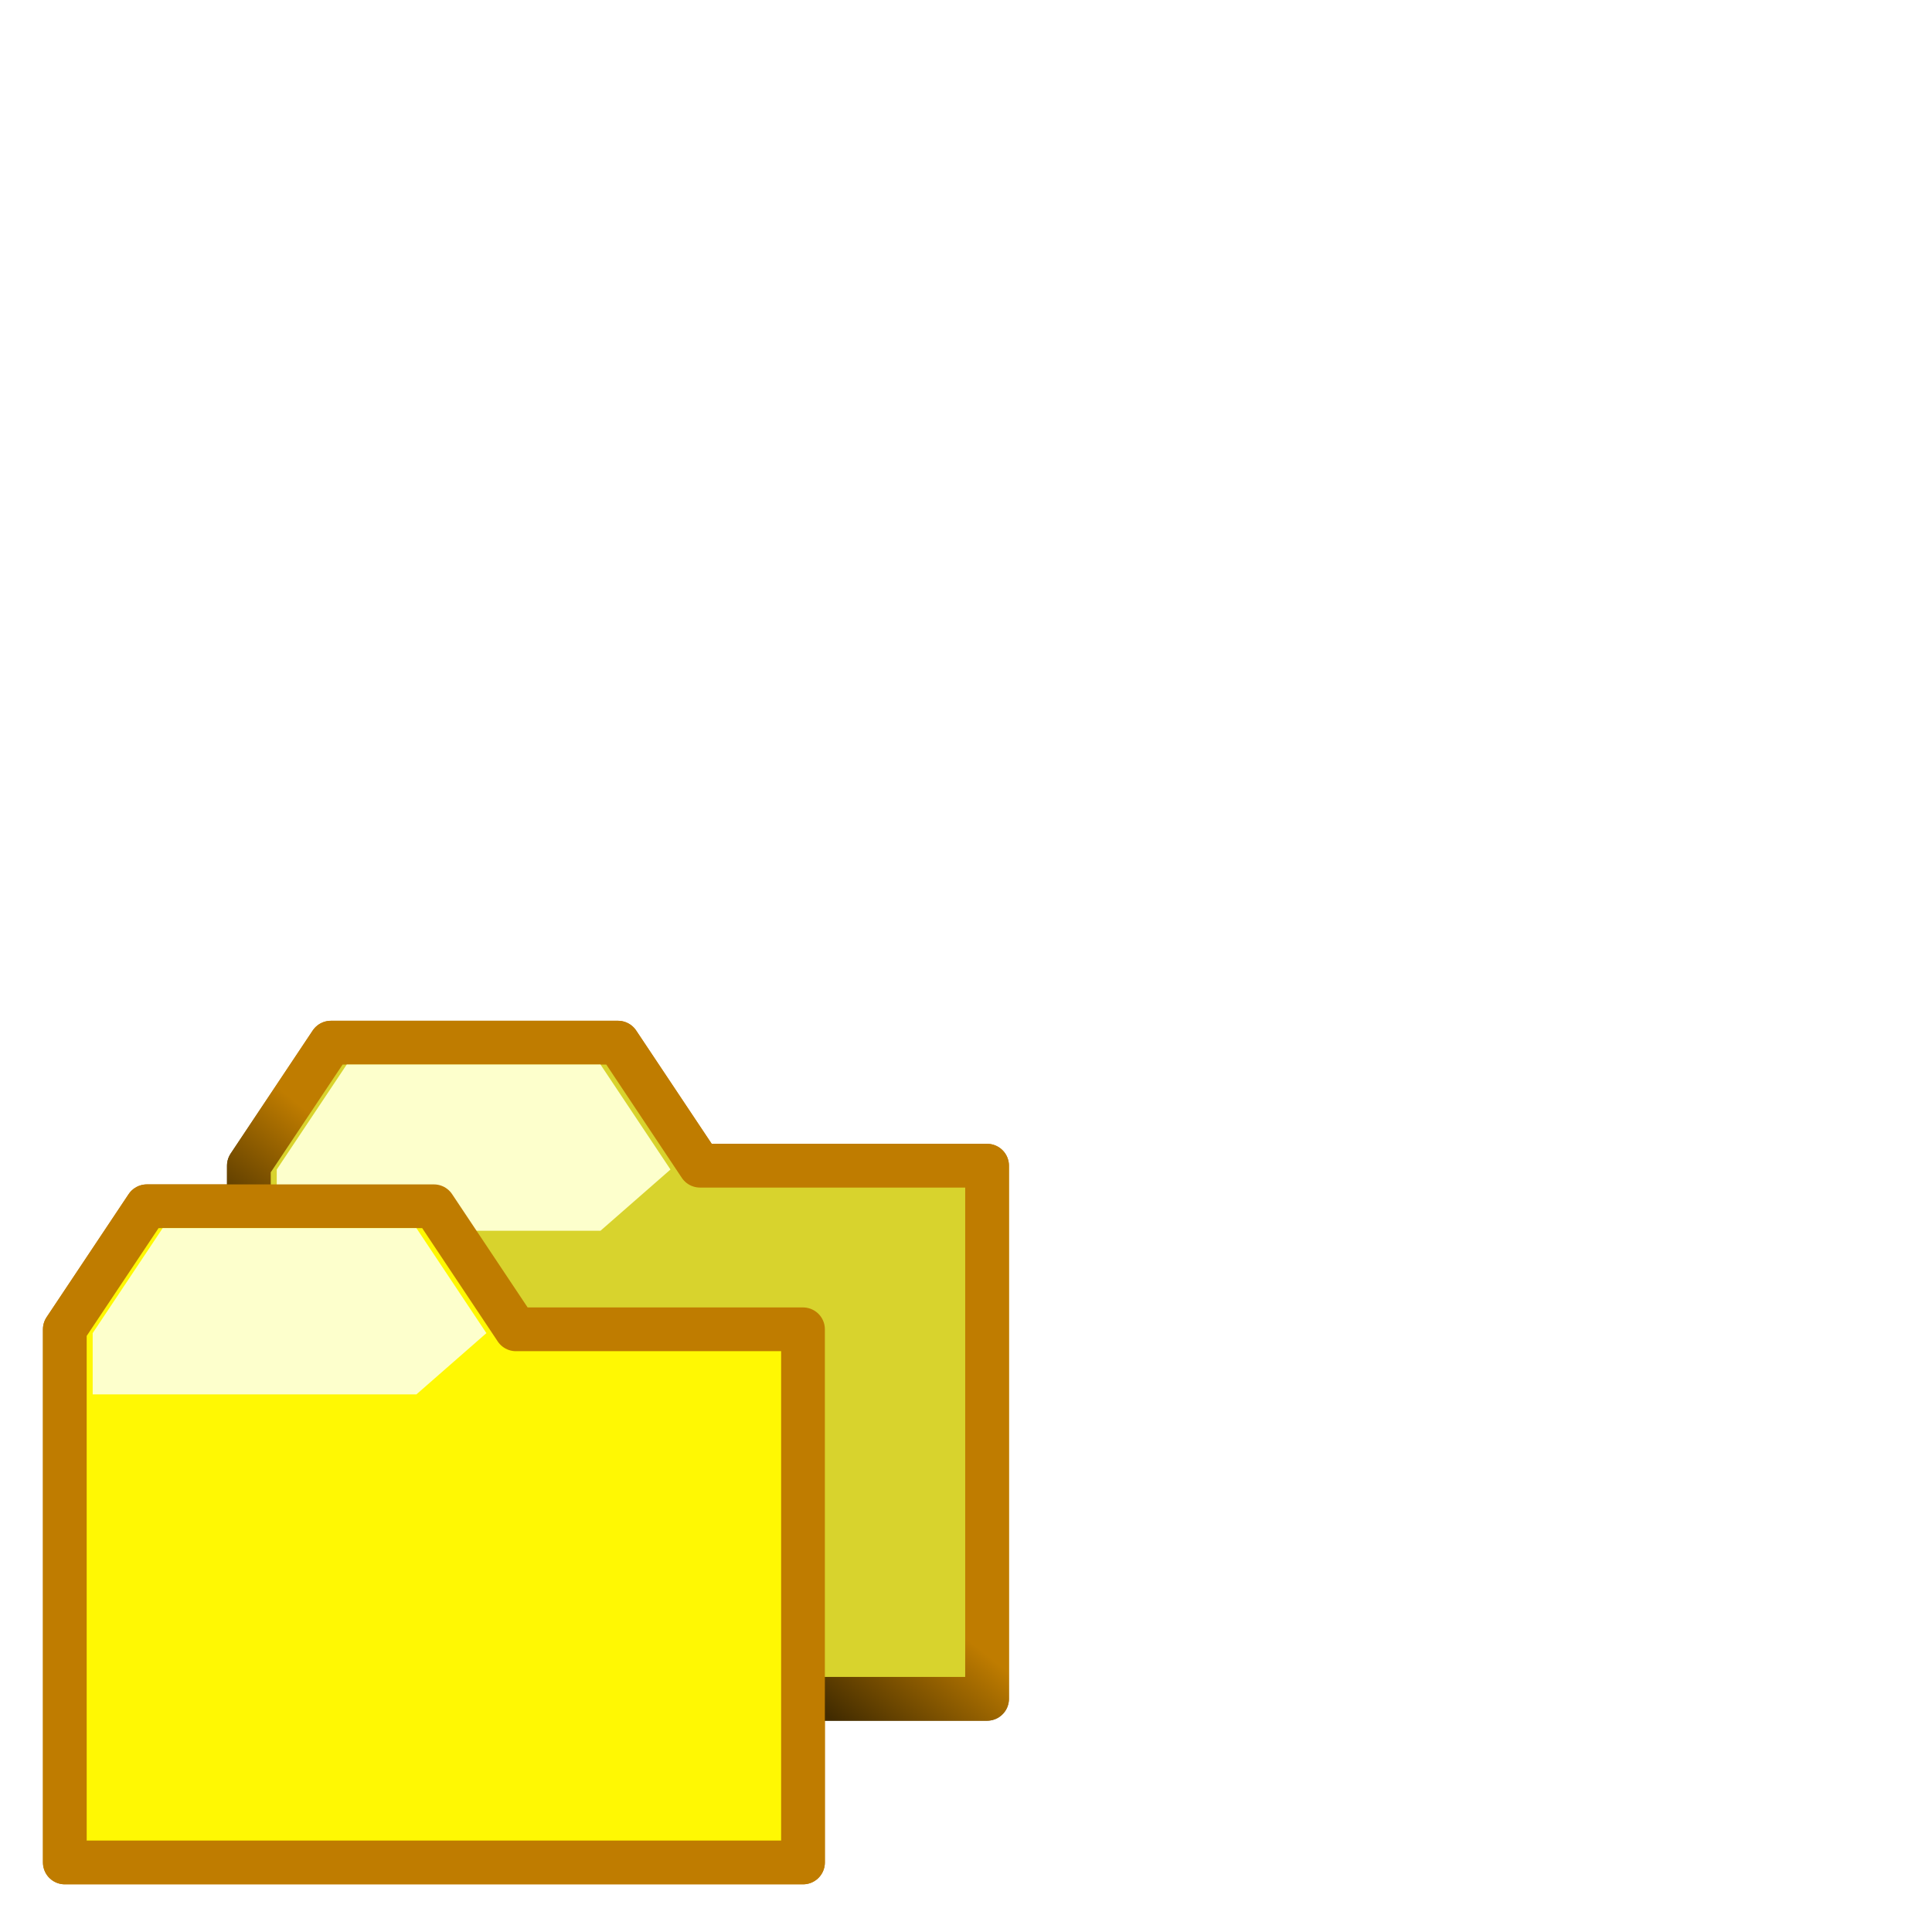
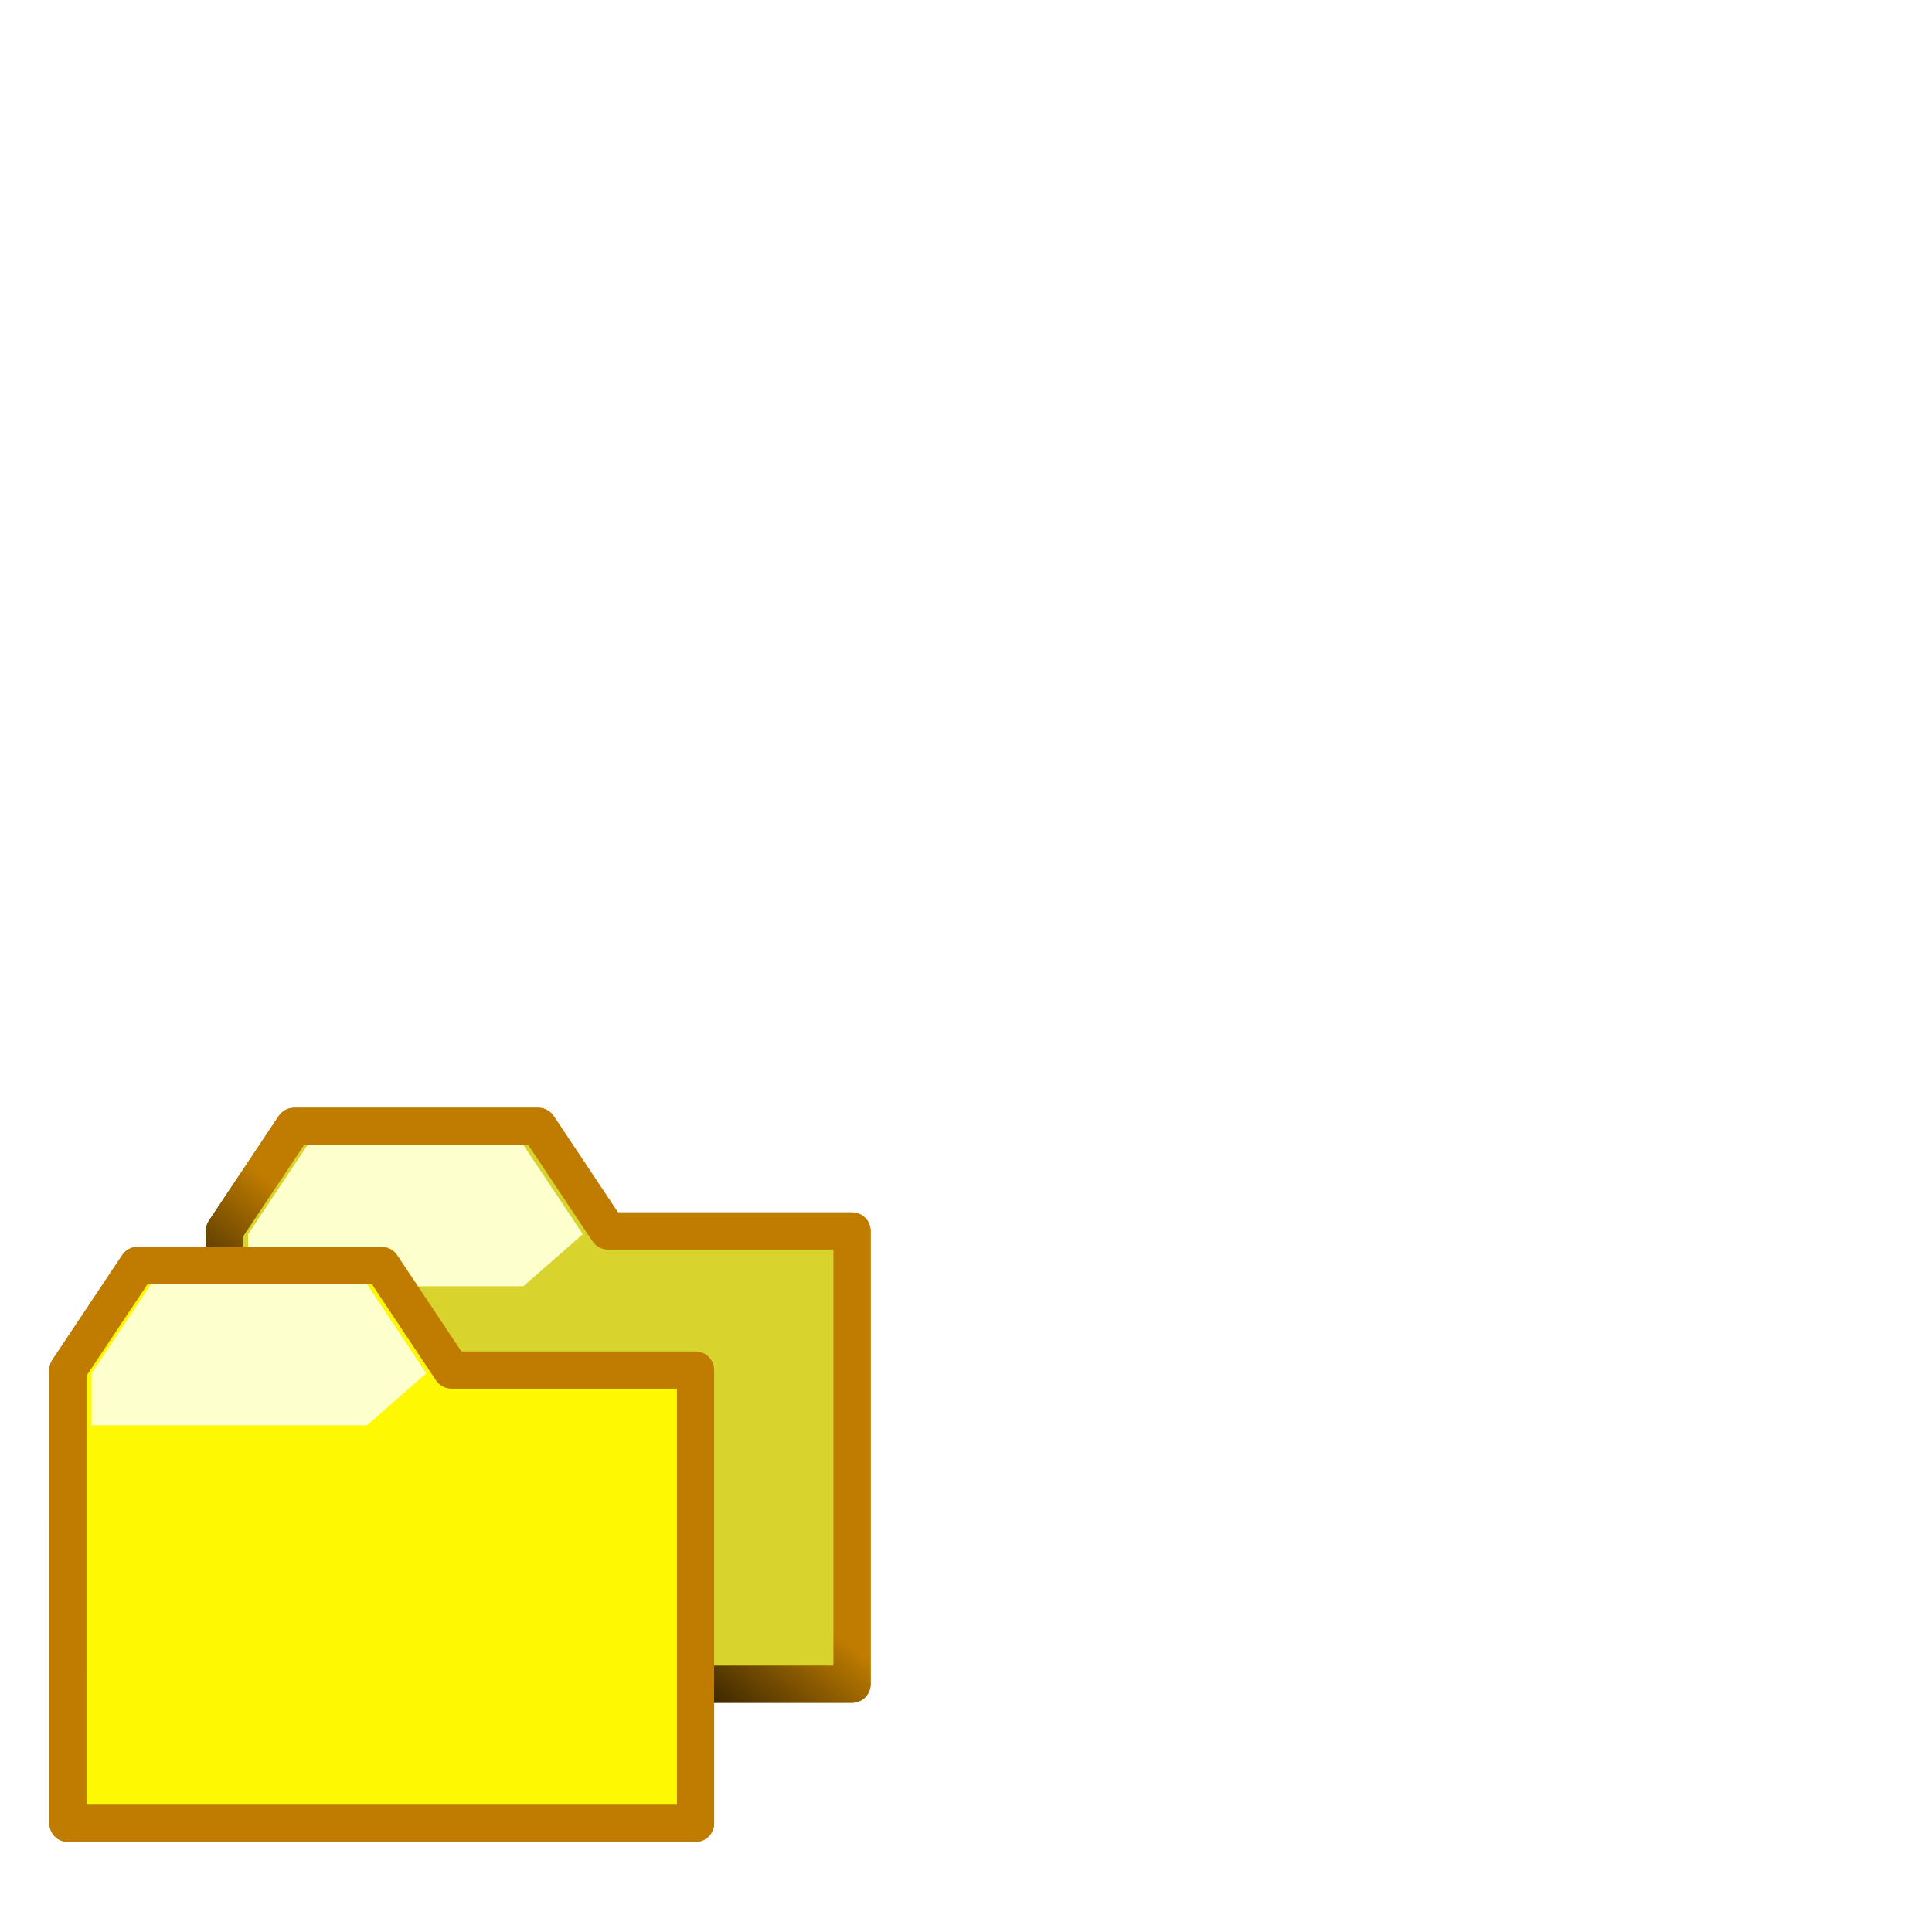
- <svg xmlns="http://www.w3.org/2000/svg" height="100" viewBox="0 0 100 100" width="100">
-   <linearGradient gradientUnits="userSpaceOnUse" id="a" x1="59" x2="50" y1="36" y2="47.246">
-     <stop offset="0" stop-color="#bf7c00" />
-     <stop offset="1" stop-color="#412b00" />
-   </linearGradient>
-   <g transform="matrix(.5293067 0 0 .5293067 -.781422 50.08638)">
-     <path d="m25.815 71.498h72.185v-52.134h-28.072l-8.021-12.031h-28.072l-8.021 12.031z" fill="#d8d32d" fill-rule="evenodd" stroke="url(#a)" stroke-linejoin="round" stroke-width="4.278" />
-     <path d="m28.54 25.727h31.656l6.845-5.989-6.845-10.267h-24.812l-6.845 10.267z" fill="#fdffcc" stroke-width=".725" />
-     <path d="m7.815 87.498h72.185v-52.134h-28.072l-8.021-12.031h-28.072l-8.021 12.031z" fill="#fff803" fill-rule="evenodd" stroke="#bf7c00" stroke-linejoin="round" stroke-width="4.278" />
-     <path d="m10.54 41.727h31.656l6.845-5.989-6.845-10.267h-24.812l-6.845 10.267z" fill="#fdffcc" stroke-width=".725" />
-   </g>
-   <linearGradient gradientUnits="userSpaceOnUse" id="b" x1="59" x2="50" y1="36" y2="47.246">
-     <stop offset="0" stop-color="#bf7c00" />
-     <stop offset="1" stop-color="#412b00" />
-   </linearGradient>
-   <g transform="matrix(.5293067 0 0 .5293067 -.781422 50.08638)">
-     <path d="m25.815 71.498h72.185v-52.134h-28.072l-8.021-12.031h-28.072l-8.021 12.031z" fill="#d8d32d" fill-rule="evenodd" stroke="url(#b)" stroke-linejoin="round" stroke-width="4.278" />
-     <path d="m28.54 25.727h31.656l6.845-5.989-6.845-10.267h-24.812l-6.845 10.267z" fill="#fdffcc" stroke-width=".725" />
-     <path d="m7.815 87.498h72.185v-52.134h-28.072l-8.021-12.031h-28.072l-8.021 12.031z" fill="#fff803" fill-rule="evenodd" stroke="#bf7c00" stroke-linejoin="round" stroke-width="4.278" />
-     <path d="m10.54 41.727h31.656l6.845-5.989-6.845-10.267h-24.812l-6.845 10.267z" fill="#fdffcc" stroke-width=".725" />
-   </g>
+ <svg xmlns="http://www.w3.org/2000/svg" xmlns:xlink="http://www.w3.org/1999/xlink" height="100" viewBox="0 0 100 100" width="100">
+   <defs>
+     <g id="src">
+       <linearGradient gradientUnits="userSpaceOnUse" id="a" x1="59" x2="50" y1="36" y2="47.246">
+         <stop offset="0" stop-color="#bf7c00" />
+         <stop offset="1" stop-color="#412b00" />
+       </linearGradient>
+       <path d="m25.815 71.498h72.185v-52.134h-28.072l-8.021-12.031h-28.072l-8.021 12.031z" fill="#d8d32d" fill-rule="evenodd" stroke="url(#a)" stroke-linejoin="round" stroke-width="4.278" />
+       <path d="m28.54 25.727h31.656l6.845-5.989-6.845-10.267h-24.812l-6.845 10.267z" fill="#fdffcc" stroke-width=".725" />
+       <path d="m7.815 87.498h72.185v-52.134h-28.072l-8.021-12.031h-28.072l-8.021 12.031z" fill="#fff803" fill-rule="evenodd" stroke="#bf7c00" stroke-linejoin="round" stroke-width="4.278" />
+       <path d="m10.54 41.727h31.656l6.845-5.989-6.845-10.267h-24.812l-6.845 10.267z" fill="#fdffcc" stroke-width=".725" />
+     </g>
+   </defs>
+   <use transform="scale(0.45)" x="0" y="122.222" xlink:href="#src" />
+   <defs>
+     <g id="src">
+       <linearGradient gradientUnits="userSpaceOnUse" id="a" x1="59" x2="50" y1="36" y2="47.246">
+         <stop offset="0" stop-color="#bf7c00" />
+         <stop offset="1" stop-color="#412b00" />
+       </linearGradient>
+       <path d="m25.815 71.498h72.185v-52.134h-28.072l-8.021-12.031h-28.072l-8.021 12.031z" fill="#d8d32d" fill-rule="evenodd" stroke="url(#a)" stroke-linejoin="round" stroke-width="4.278" />
+       <path d="m28.54 25.727h31.656l6.845-5.989-6.845-10.267h-24.812l-6.845 10.267z" fill="#fdffcc" stroke-width=".725" />
+       <path d="m7.815 87.498h72.185v-52.134h-28.072l-8.021-12.031h-28.072l-8.021 12.031z" fill="#fff803" fill-rule="evenodd" stroke="#bf7c00" stroke-linejoin="round" stroke-width="4.278" />
+       <path d="m10.54 41.727h31.656l6.845-5.989-6.845-10.267h-24.812l-6.845 10.267z" fill="#fdffcc" stroke-width=".725" />
+     </g>
+   </defs>
+   <use transform="scale(0.45)" x="0" y="122.222" xlink:href="#src" />
</svg>
